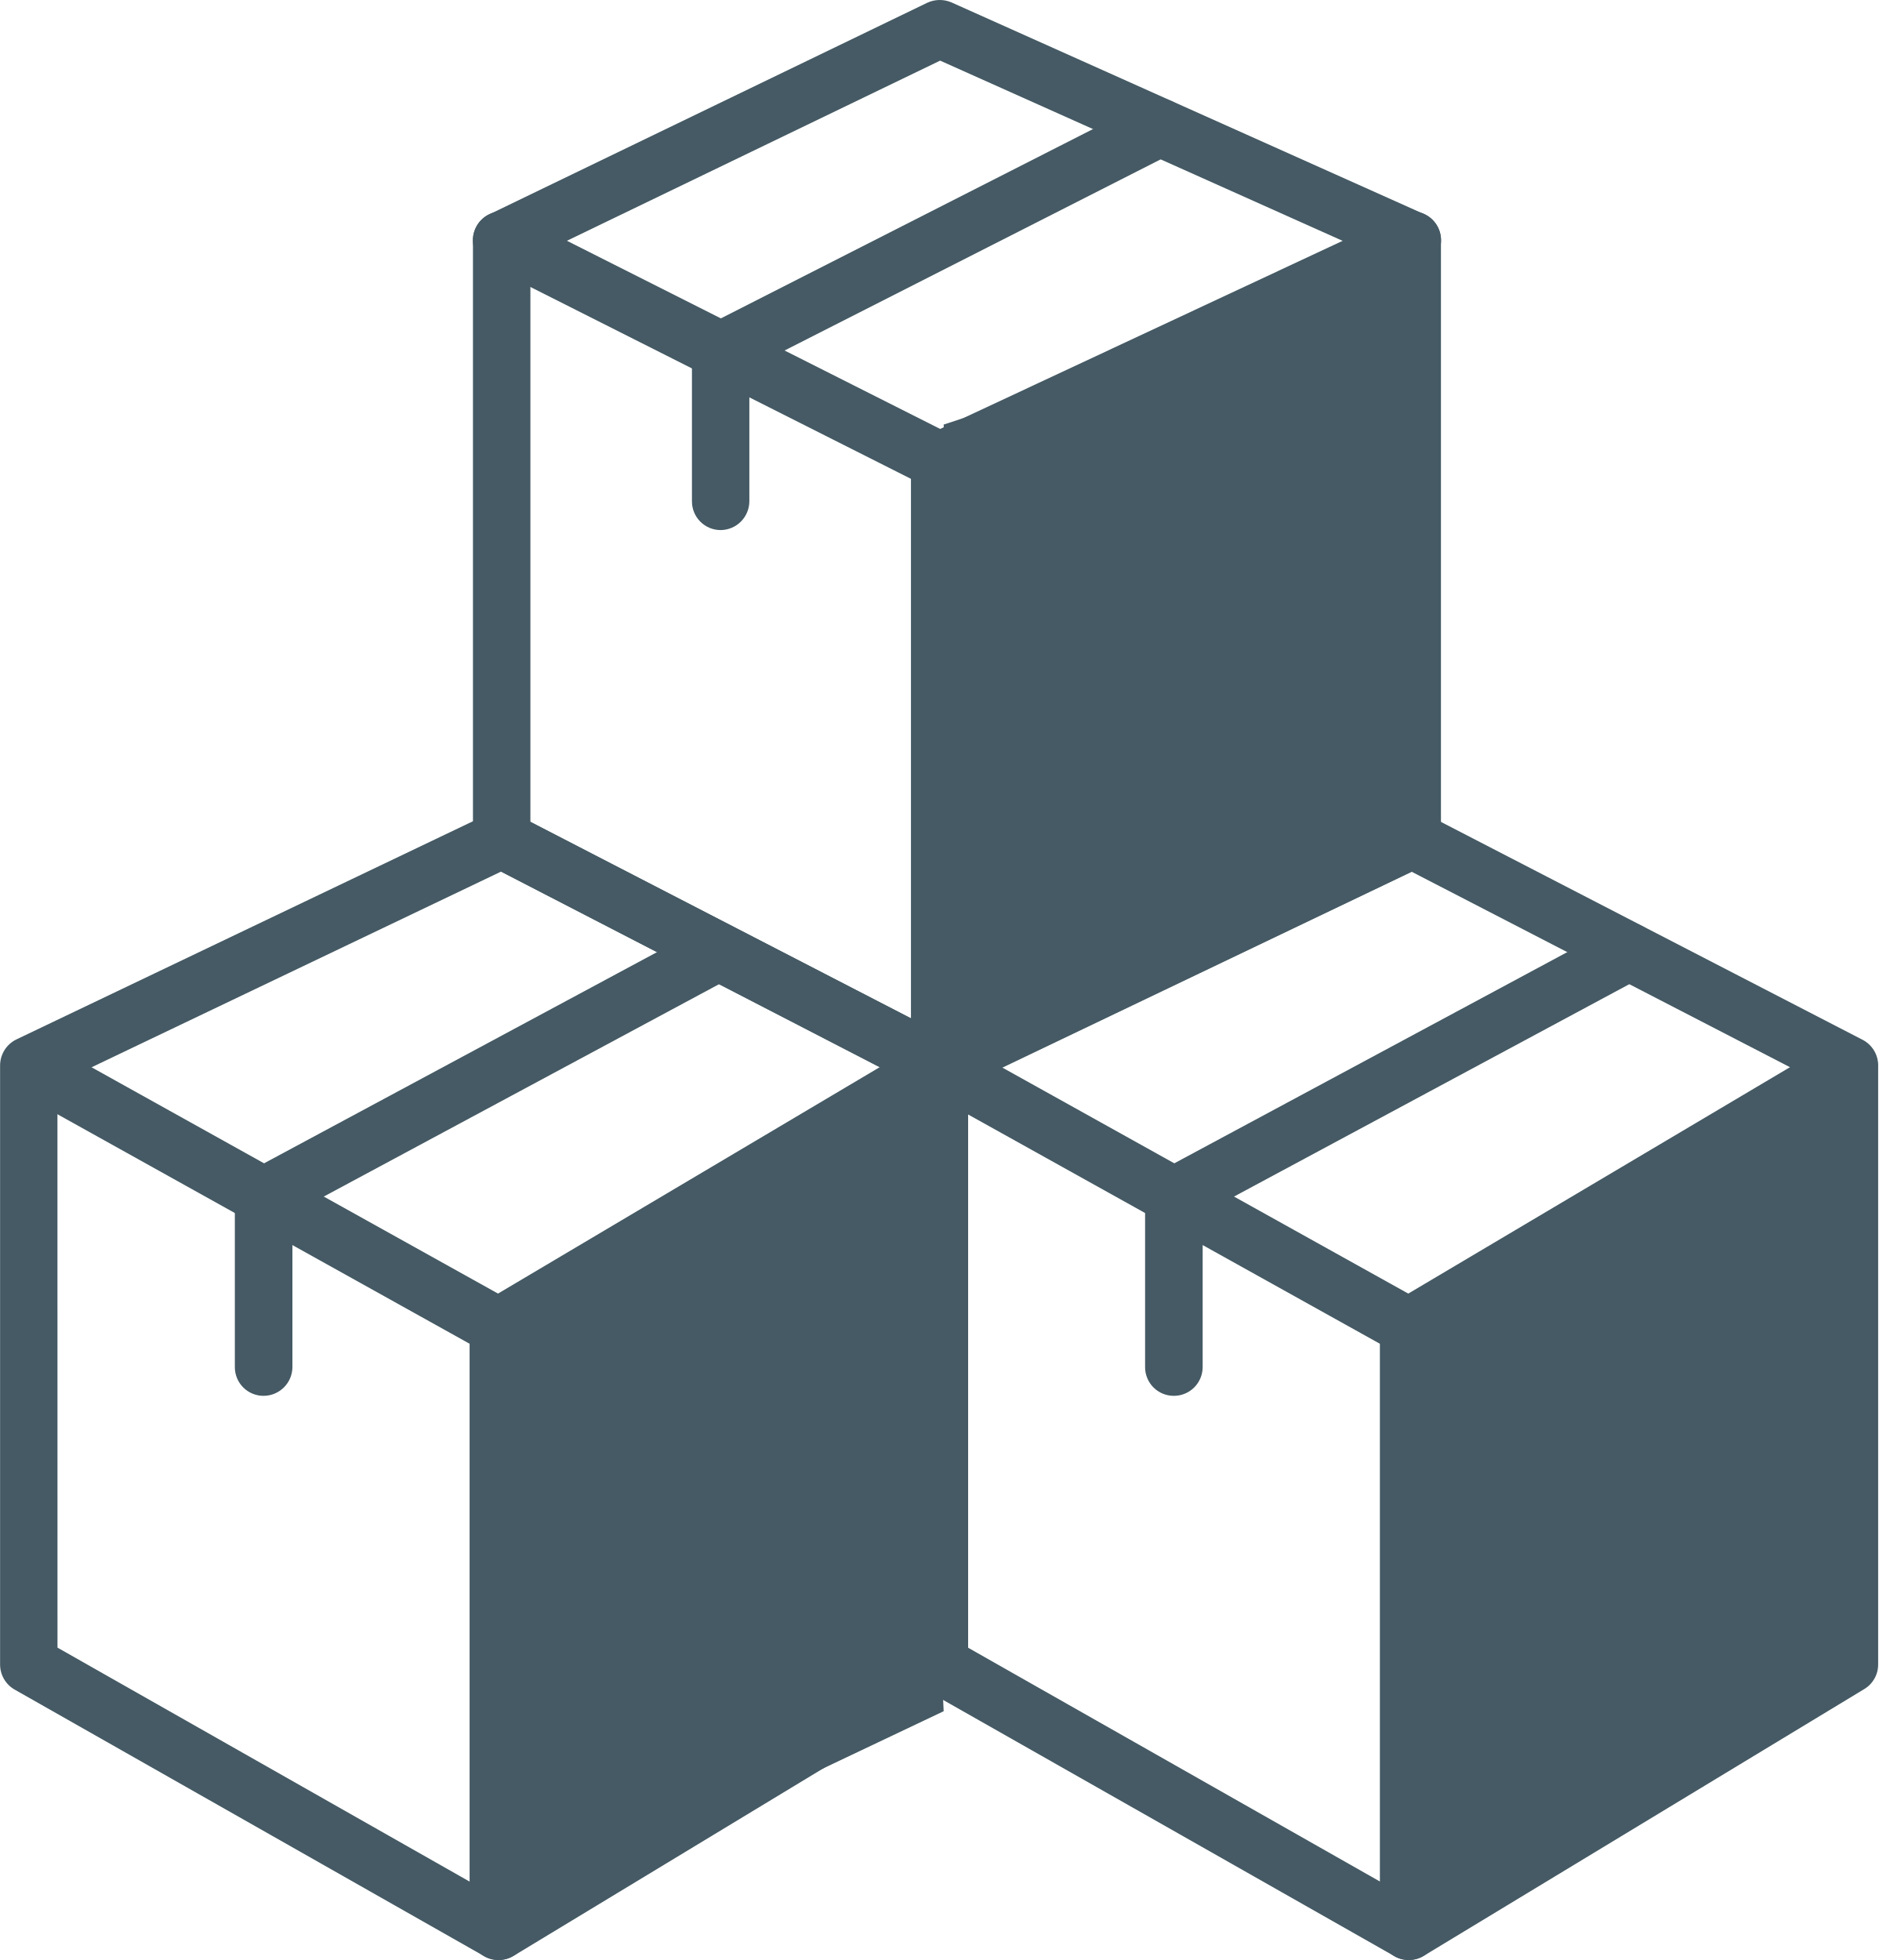
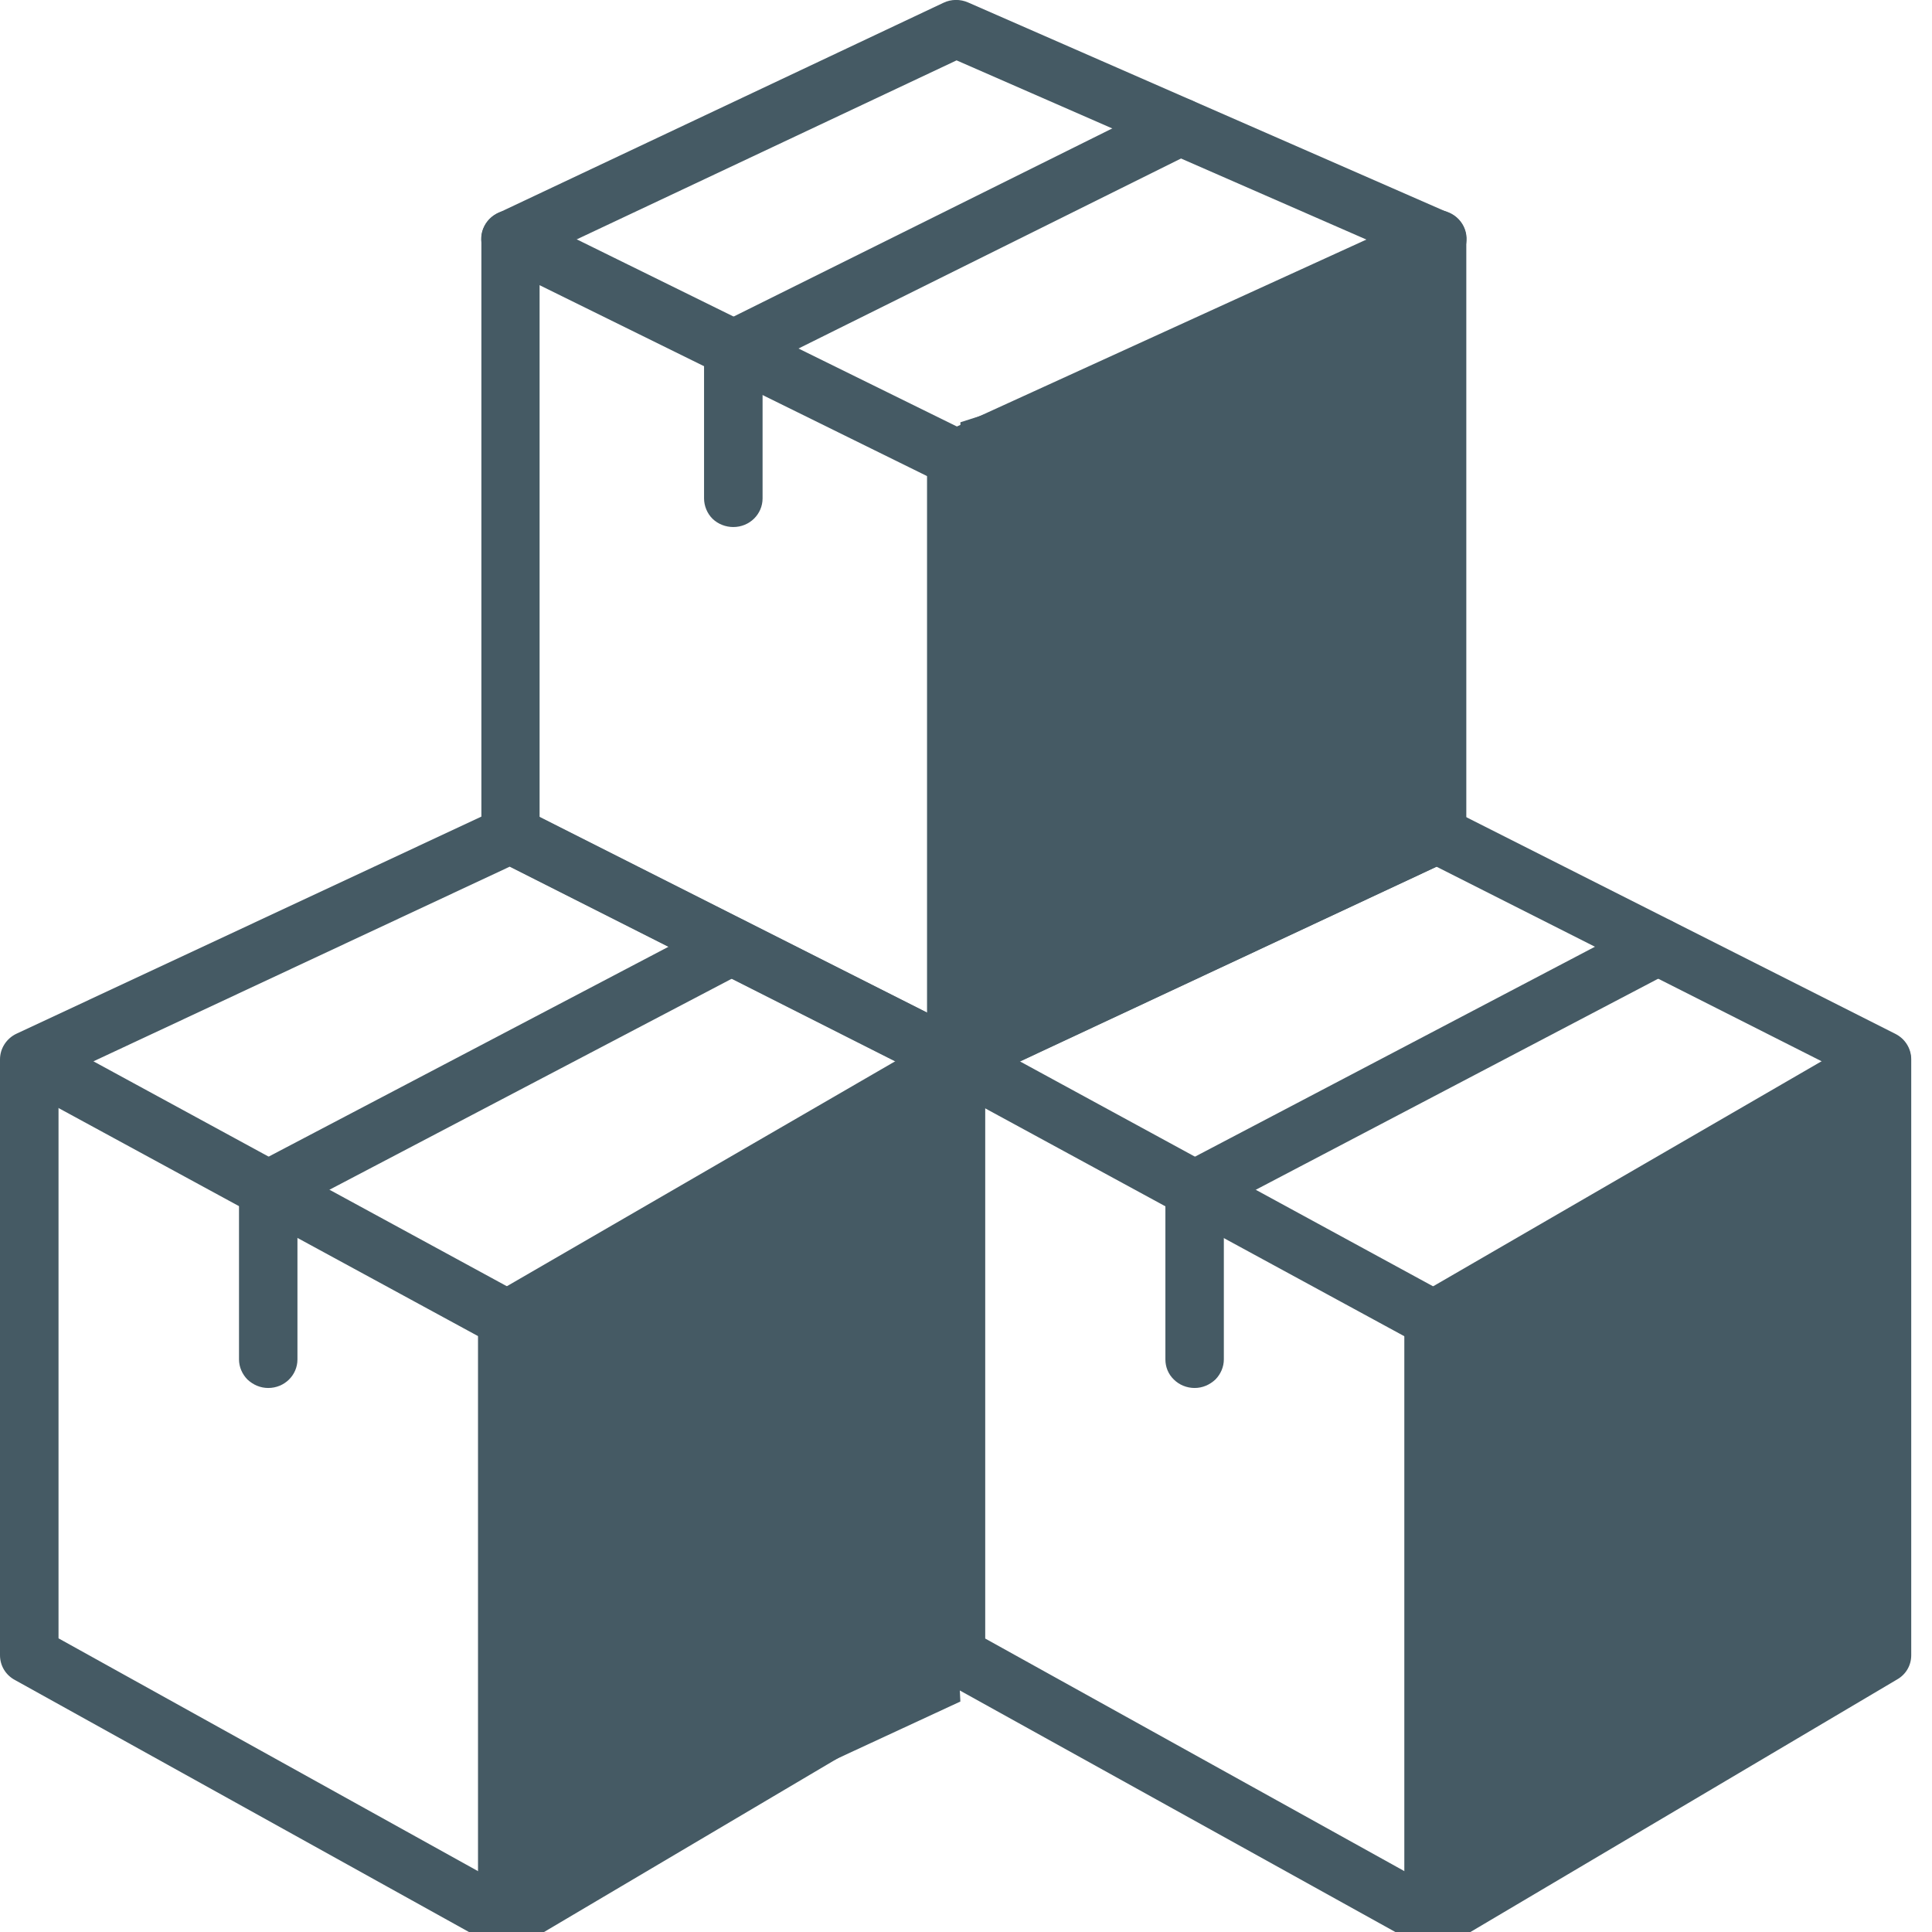
- <svg xmlns="http://www.w3.org/2000/svg" width="42.541" height="44.386" viewBox="0 0 42.541 44.386">
-   <g id="Group_207" data-name="Group 207" transform="translate(-790.627 -245.385)">
-     <g id="inventory" transform="translate(760.267 235.4)">
-       <path id="Path_121" data-name="Path 121" d="M41.687,441.291a.635.635,0,0,1-.322-.086l-10.634-6.037a.653.653,0,0,1-.331-.566V421.032a.656.656,0,0,1,.371-.589l10.711-5.118a.638.638,0,0,1,.58.009l9.91,5.118a.653.653,0,0,1,.353.58V434.6a.646.646,0,0,1-.317.557L42.026,441.2A.653.653,0,0,1,41.687,441.291ZM31.7,434.217l9.973,5.661,9.339-5.652V421.431l-9.267-4.787-10.046,4.8Z" transform="translate(-0.038 -386.92)" fill="#455a64" />
-       <path id="Path_122" data-name="Path 122" d="M265.852,549.221a.649.649,0,0,1-.652-.652V534.882a.652.652,0,0,1,.322-.562l9.982-5.92a.653.653,0,0,1,.666,1.123l-9.665,5.729v13.316A.649.649,0,0,1,265.852,549.221Z" transform="translate(-224.204 -494.85)" fill="#455a64" />
-       <path id="Path_123" data-name="Path 123" d="M41.648,535.528a.661.661,0,0,1-.317-.082L30.7,529.527a.653.653,0,0,1,.634-1.141l10.634,5.92a.651.651,0,0,1,.254.888A.642.642,0,0,1,41.648,535.528Z" transform="translate(0 -494.844)" fill="#455a64" />
-       <path id="Path_124" data-name="Path 124" d="M148.452,482.068a.649.649,0,0,1-.652-.652v-3.868a.651.651,0,0,1,.344-.575l10.308-5.539a.652.652,0,1,1,.616,1.15l-9.964,5.353v3.478A.655.655,0,0,1,148.452,482.068Z" transform="translate(-112.121 -440.473)" fill="#455a64" />
-       <path id="Path_125" data-name="Path 125" d="M496.887,441.291a.635.635,0,0,1-.322-.086l-10.634-6.037a.653.653,0,0,1-.331-.566V421.032a.656.656,0,0,1,.371-.589l10.711-5.118a.638.638,0,0,1,.58.009l9.905,5.118a.652.652,0,0,1,.353.58V434.6a.646.646,0,0,1-.317.557l-9.978,6.042A.653.653,0,0,1,496.887,441.291Zm-9.982-7.074,9.973,5.661,9.339-5.652V421.431l-9.267-4.787-10.046,4.8Z" transform="translate(-434.622 -386.92)" fill="#455a64" />
-       <path id="Path_126" data-name="Path 126" d="M721.052,549.221a.649.649,0,0,1-.652-.652V534.882a.652.652,0,0,1,.322-.562l9.982-5.92a.653.653,0,0,1,.666,1.123l-9.665,5.729v13.316A.649.649,0,0,1,721.052,549.221Z" transform="translate(-658.787 -494.85)" fill="#455a64" />
-       <path id="Path_127" data-name="Path 127" d="M496.848,535.528a.661.661,0,0,1-.317-.082l-10.634-5.92a.653.653,0,0,1,.634-1.141l10.634,5.92a.651.651,0,0,1,.254.888A.642.642,0,0,1,496.848,535.528Z" transform="translate(-434.583 -494.844)" fill="#455a64" />
-       <path id="Path_128" data-name="Path 128" d="M603.652,482.068a.649.649,0,0,1-.652-.652v-3.868a.651.651,0,0,1,.344-.575l10.308-5.539a.652.652,0,1,1,.616,1.15l-9.964,5.353v3.478A.652.652,0,0,1,603.652,482.068Z" transform="translate(-546.705 -440.473)" fill="#455a64" />
-       <path id="Path_129" data-name="Path 129" d="M277.471,34.765a.633.633,0,0,1-.3-.072l-9.919-5.118a.652.652,0,0,1-.353-.58V15.43a.66.66,0,0,1,.367-.589l9.919-4.792a.672.672,0,0,1,.553-.009l10.7,4.792a.652.652,0,0,1,.385.6V29a.656.656,0,0,1-.371.589l-10.7,5.118A.761.761,0,0,1,277.471,34.765ZM268.2,28.6l9.28,4.787,10.036-4.8V15.851L277.48,11.358,268.2,15.837Z" transform="translate(-225.827)" fill="#455a64" />
-       <path id="Path_130" data-name="Path 130" d="M486.552,135.658a.649.649,0,0,1-.652-.652V121.319a.654.654,0,0,1,.376-.593l10.7-5a.654.654,0,0,1,.553,1.187L487.2,121.736v13.27A.652.652,0,0,1,486.552,135.658Z" transform="translate(-434.908 -100.894)" fill="#455a64" />
-       <path id="Path_131" data-name="Path 131" d="M277.425,121.958a.682.682,0,0,1-.294-.068l-9.919-5a.653.653,0,0,1,.584-1.169l9.919,5a.653.653,0,0,1-.29,1.236Z" transform="translate(-225.781 -100.881)" fill="#455a64" />
-       <path id="Path_132" data-name="Path 132" d="M377.052,69.1a.649.649,0,0,1-.652-.652V65.041a.655.655,0,0,1,.358-.584L386.7,59.4a.653.653,0,1,1,.593,1.164L377.7,65.439v3.007A.655.655,0,0,1,377.052,69.1Z" transform="translate(-330.368 -47.111)" fill="#455a64" />
-     </g>
-     <path id="Path_157" data-name="Path 157" d="M0,0,10-3.287V9.137L.465,13.663Z" transform="translate(812 255)" fill="#455a64" />
-     <path id="Path_159" data-name="Path 159" d="M0,0,9.36-4.556,10,9.137.465,13.663Z" transform="translate(802 275)" fill="#455a64" />
-     <path id="Path_158" data-name="Path 158" d="M0,0,8.96-4.56l.2,12.446L0,13.306Z" transform="translate(823 275)" fill="#455a64" />
+ <svg xmlns="http://www.w3.org/2000/svg" width="24pt" height="24pt" viewBox="0 0 24 24" version="1.1">
+   <g id="surface1">
+     <path style=" stroke:none;fill-rule:nonzero;fill:rgb(27.059%,35.294%,39.216%);fill-opacity:1;" d="M 6.301 24.211 C 6.238 24.211 6.176 24.195 6.121 24.164 L 0.188 20.871 C 0.07 20.809 0 20.691 0 20.562 L 0 13.16 C 0 13.023 0.082 12.898 0.207 12.84 L 6.188 10.047 C 6.289 10 6.41 10 6.512 10.051 L 12.043 12.844 C 12.164 12.906 12.238 13.027 12.238 13.16 L 12.238 20.562 C 12.238 20.688 12.172 20.801 12.062 20.863 L 6.488 24.16 C 6.434 24.195 6.367 24.211 6.301 24.211 Z M 0.727 20.352 L 6.293 23.441 L 11.504 20.355 L 11.504 13.379 L 6.332 10.766 L 0.727 13.387 Z M 0.727 20.352 " />
+     <path style=" stroke:none;fill-rule:nonzero;fill:rgb(27.059%,35.294%,39.216%);fill-opacity:1;" d="M 6.301 24.211 C 6.203 24.211 6.109 24.172 6.043 24.105 C 5.973 24.039 5.938 23.949 5.938 23.855 L 5.938 16.391 C 5.938 16.262 6.004 16.148 6.117 16.082 L 11.688 12.855 C 11.859 12.758 12.078 12.816 12.18 12.984 C 12.281 13.148 12.227 13.363 12.059 13.465 L 6.664 16.59 L 6.664 23.855 C 6.664 23.949 6.629 24.039 6.559 24.105 C 6.488 24.172 6.398 24.211 6.301 24.211 Z M 6.301 24.211 " />
+     <path style=" stroke:none;fill-rule:nonzero;fill:rgb(27.059%,35.294%,39.216%);fill-opacity:1;" d="M 6.301 16.746 C 6.238 16.746 6.176 16.73 6.125 16.699 L 0.191 13.473 C 0.02 13.371 -0.035 13.16 0.059 12.992 C 0.152 12.824 0.367 12.762 0.543 12.848 L 6.48 16.078 C 6.562 16.125 6.625 16.199 6.652 16.293 C 6.68 16.383 6.668 16.48 6.621 16.562 C 6.559 16.676 6.434 16.746 6.301 16.746 Z M 6.301 16.746 " />
+     <path style=" stroke:none;fill-rule:nonzero;fill:rgb(27.059%,35.294%,39.216%);fill-opacity:1;" d="M 3.332 17.242 C 3.234 17.242 3.145 17.203 3.074 17.137 C 3.008 17.07 2.969 16.98 2.969 16.887 L 2.969 14.777 C 2.969 14.645 3.043 14.523 3.16 14.461 L 8.914 11.441 C 9.09 11.348 9.312 11.414 9.406 11.586 C 9.5 11.762 9.434 11.977 9.258 12.07 L 3.695 14.988 L 3.695 16.887 C 3.695 17.082 3.535 17.242 3.332 17.242 Z M 3.332 17.242 " />
+     <path style=" stroke:none;fill-rule:nonzero;fill:rgb(27.059%,35.294%,39.216%);fill-opacity:1;" d="M 17.809 24.211 C 17.746 24.211 17.684 24.195 17.629 24.164 L 11.691 20.871 C 11.578 20.809 11.508 20.691 11.508 20.562 L 11.508 13.16 C 11.508 13.023 11.59 12.898 11.715 12.84 L 17.691 10.047 C 17.797 10 17.914 10 18.016 10.051 L 23.547 12.844 C 23.668 12.906 23.742 13.027 23.742 13.16 L 23.742 20.562 C 23.742 20.688 23.676 20.801 23.566 20.863 L 17.996 24.16 C 17.938 24.195 17.875 24.211 17.809 24.211 Z M 12.234 20.352 L 17.801 23.441 L 23.016 20.355 L 23.016 13.379 L 17.844 10.766 L 12.234 13.387 Z M 12.234 20.352 " />
+     <path style=" stroke:none;fill-rule:nonzero;fill:rgb(27.059%,35.294%,39.216%);fill-opacity:1;" d="M 17.809 24.211 C 17.711 24.211 17.617 24.172 17.551 24.105 C 17.48 24.039 17.441 23.949 17.445 23.855 L 17.445 16.391 C 17.445 16.262 17.512 16.148 17.625 16.082 L 23.195 12.855 C 23.367 12.758 23.586 12.816 23.688 12.984 C 23.789 13.148 23.734 13.363 23.566 13.465 L 18.172 16.59 L 18.172 23.855 C 18.172 23.949 18.133 24.039 18.066 24.105 C 17.996 24.172 17.902 24.211 17.809 24.211 Z M 17.809 24.211 " />
+     <path style=" stroke:none;fill-rule:nonzero;fill:rgb(27.059%,35.294%,39.216%);fill-opacity:1;" d="M 17.809 16.746 C 17.746 16.746 17.684 16.73 17.629 16.699 L 11.695 13.473 C 11.527 13.371 11.469 13.16 11.562 12.992 C 11.66 12.824 11.875 12.762 12.051 12.848 L 17.984 16.078 C 18.07 16.125 18.133 16.199 18.16 16.293 C 18.184 16.383 18.172 16.48 18.125 16.562 C 18.062 16.676 17.941 16.746 17.809 16.746 Z M 17.809 16.746 " />
+     <path style=" stroke:none;fill-rule:nonzero;fill:rgb(27.059%,35.294%,39.216%);fill-opacity:1;" d="M 14.84 17.242 C 14.742 17.242 14.648 17.203 14.582 17.137 C 14.512 17.07 14.477 16.98 14.477 16.887 L 14.477 14.777 C 14.477 14.645 14.551 14.523 14.668 14.461 L 20.422 11.441 C 20.598 11.348 20.82 11.414 20.914 11.586 C 21.008 11.762 20.941 11.977 20.766 12.07 L 15.203 14.988 L 15.203 16.887 C 15.203 16.98 15.164 17.07 15.098 17.137 C 15.027 17.203 14.938 17.242 14.84 17.242 Z M 14.84 17.242 " />
+     <path style=" stroke:none;fill-rule:nonzero;fill:rgb(27.059%,35.294%,39.216%);fill-opacity:1;" d="M 11.879 13.516 C 11.82 13.516 11.762 13.504 11.711 13.477 L 6.176 10.684 C 6.055 10.625 5.98 10.504 5.98 10.367 L 5.98 2.969 C 5.98 2.832 6.059 2.711 6.184 2.648 L 11.719 0.035 C 11.816 -0.012 11.93 -0.012 12.027 0.031 L 18 2.645 C 18.133 2.703 18.215 2.828 18.215 2.973 L 18.215 10.371 C 18.215 10.508 18.133 10.633 18.008 10.691 L 12.035 13.484 C 11.988 13.504 11.934 13.516 11.879 13.516 Z M 6.703 10.152 L 11.883 12.766 L 17.484 10.148 L 17.484 3.199 L 11.883 0.75 L 6.703 3.191 Z M 6.703 10.152 " />
+     <path style=" stroke:none;fill-rule:nonzero;fill:rgb(27.059%,35.294%,39.216%);fill-opacity:1;" d="M 11.879 13.516 C 11.781 13.516 11.691 13.48 11.621 13.414 C 11.555 13.344 11.516 13.254 11.516 13.16 L 11.516 5.695 C 11.516 5.555 11.598 5.43 11.727 5.371 L 17.699 2.645 C 17.879 2.559 18.098 2.637 18.184 2.816 C 18.27 2.996 18.188 3.207 18.008 3.293 L 12.242 5.922 L 12.242 13.16 C 12.242 13.355 12.078 13.516 11.879 13.516 Z M 11.879 13.516 " />
+     <path style=" stroke:none;fill-rule:nonzero;fill:rgb(27.059%,35.294%,39.216%);fill-opacity:1;" d="M 11.879 6.051 C 11.824 6.051 11.766 6.039 11.715 6.012 L 6.18 3.285 C 6 3.199 5.926 2.984 6.016 2.809 C 6.105 2.633 6.324 2.559 6.504 2.648 L 12.043 5.375 C 12.191 5.449 12.27 5.613 12.23 5.773 C 12.195 5.934 12.047 6.047 11.879 6.051 Z M 11.879 6.051 " />
+     <path style=" stroke:none;fill-rule:nonzero;fill:rgb(27.059%,35.294%,39.216%);fill-opacity:1;" d="M 9.109 6.547 C 9.016 6.547 8.922 6.512 8.852 6.445 C 8.785 6.379 8.746 6.285 8.746 6.191 L 8.746 4.332 C 8.746 4.199 8.824 4.074 8.945 4.016 L 14.496 1.258 C 14.676 1.168 14.895 1.238 14.984 1.414 C 15.078 1.586 15.008 1.801 14.828 1.891 L 9.473 4.551 L 9.473 6.191 C 9.473 6.387 9.312 6.547 9.109 6.547 Z M 9.109 6.547 " />
+     <path style=" stroke:none;fill-rule:nonzero;fill:rgb(27.059%,35.294%,39.216%);fill-opacity:1;" d="M 11.93 5.246 L 17.512 3.453 L 17.512 10.227 L 12.188 12.695 Z M 11.93 5.246 " />
+     <path style=" stroke:none;fill-rule:nonzero;fill:rgb(27.059%,35.294%,39.216%);fill-opacity:1;" d="M 6.348 16.152 L 11.57 13.668 L 11.93 21.137 L 6.605 23.605 Z M 6.348 16.152 " />
+     <path style=" stroke:none;fill-rule:nonzero;fill:rgb(27.059%,35.294%,39.216%);fill-opacity:1;" d="M 18.07 16.152 L 23.07 13.668 L 23.18 20.457 L 18.07 23.41 Z M 18.07 16.152 " />
  </g>
</svg>
